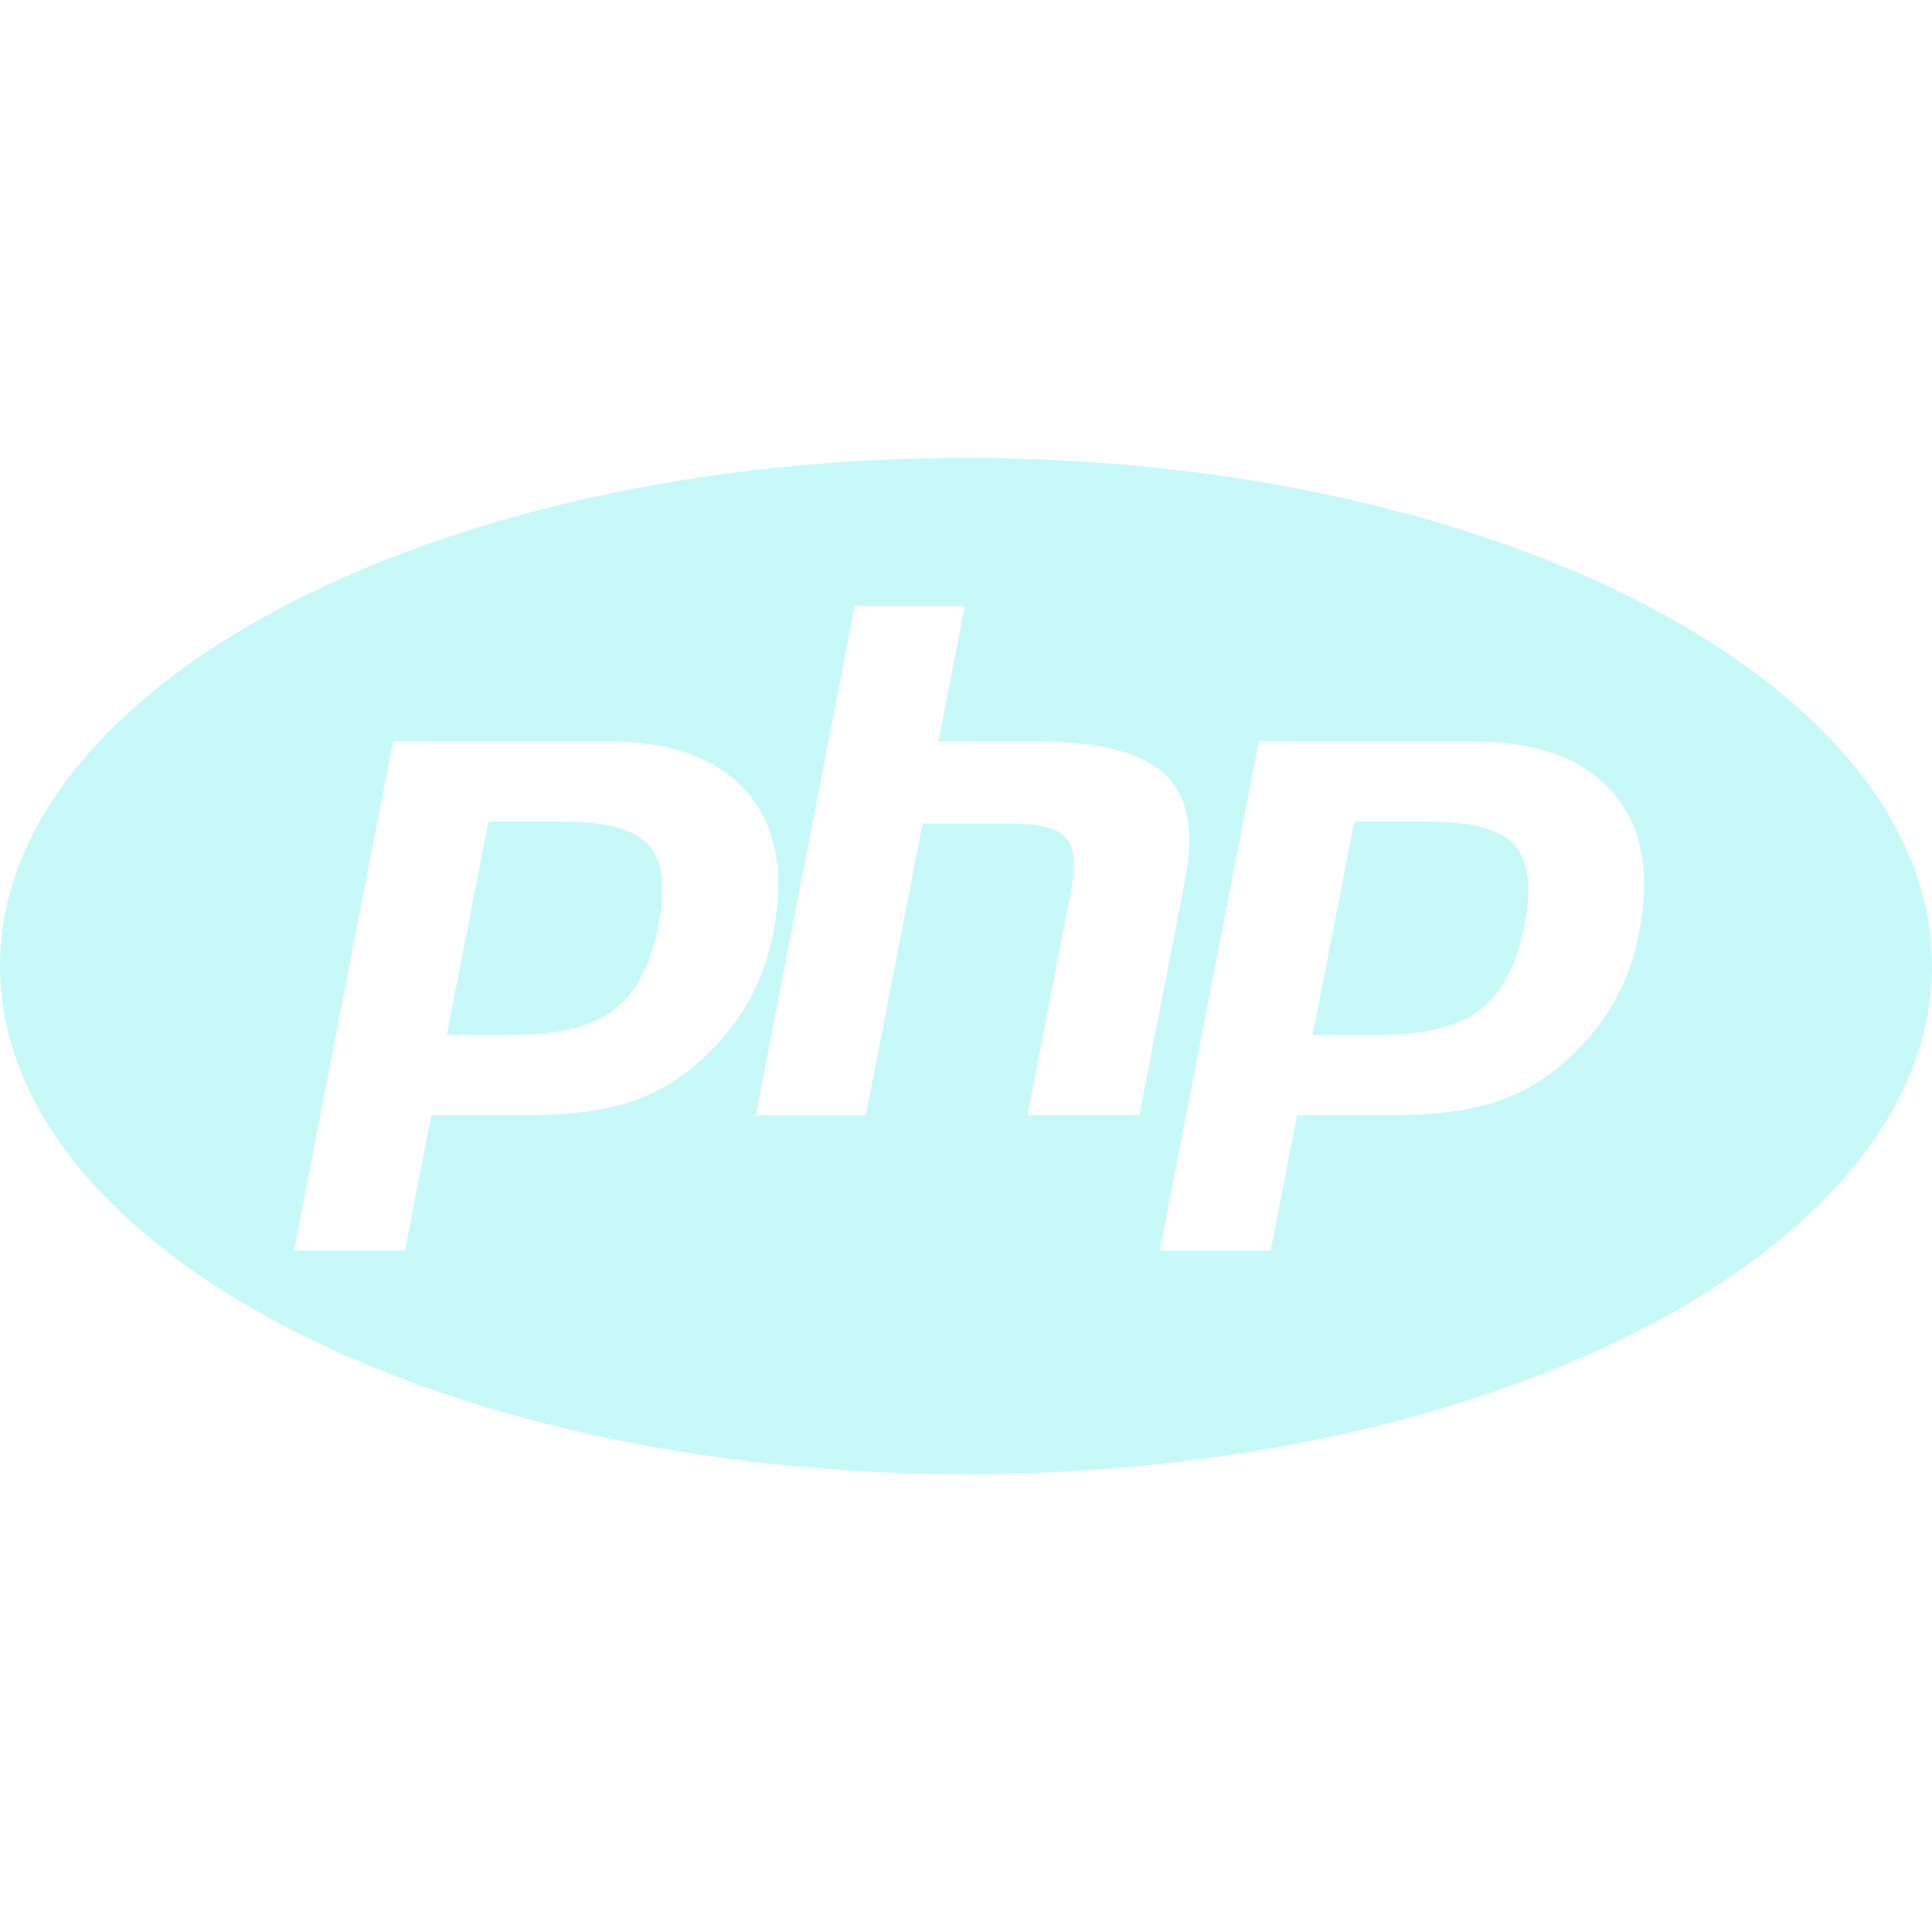
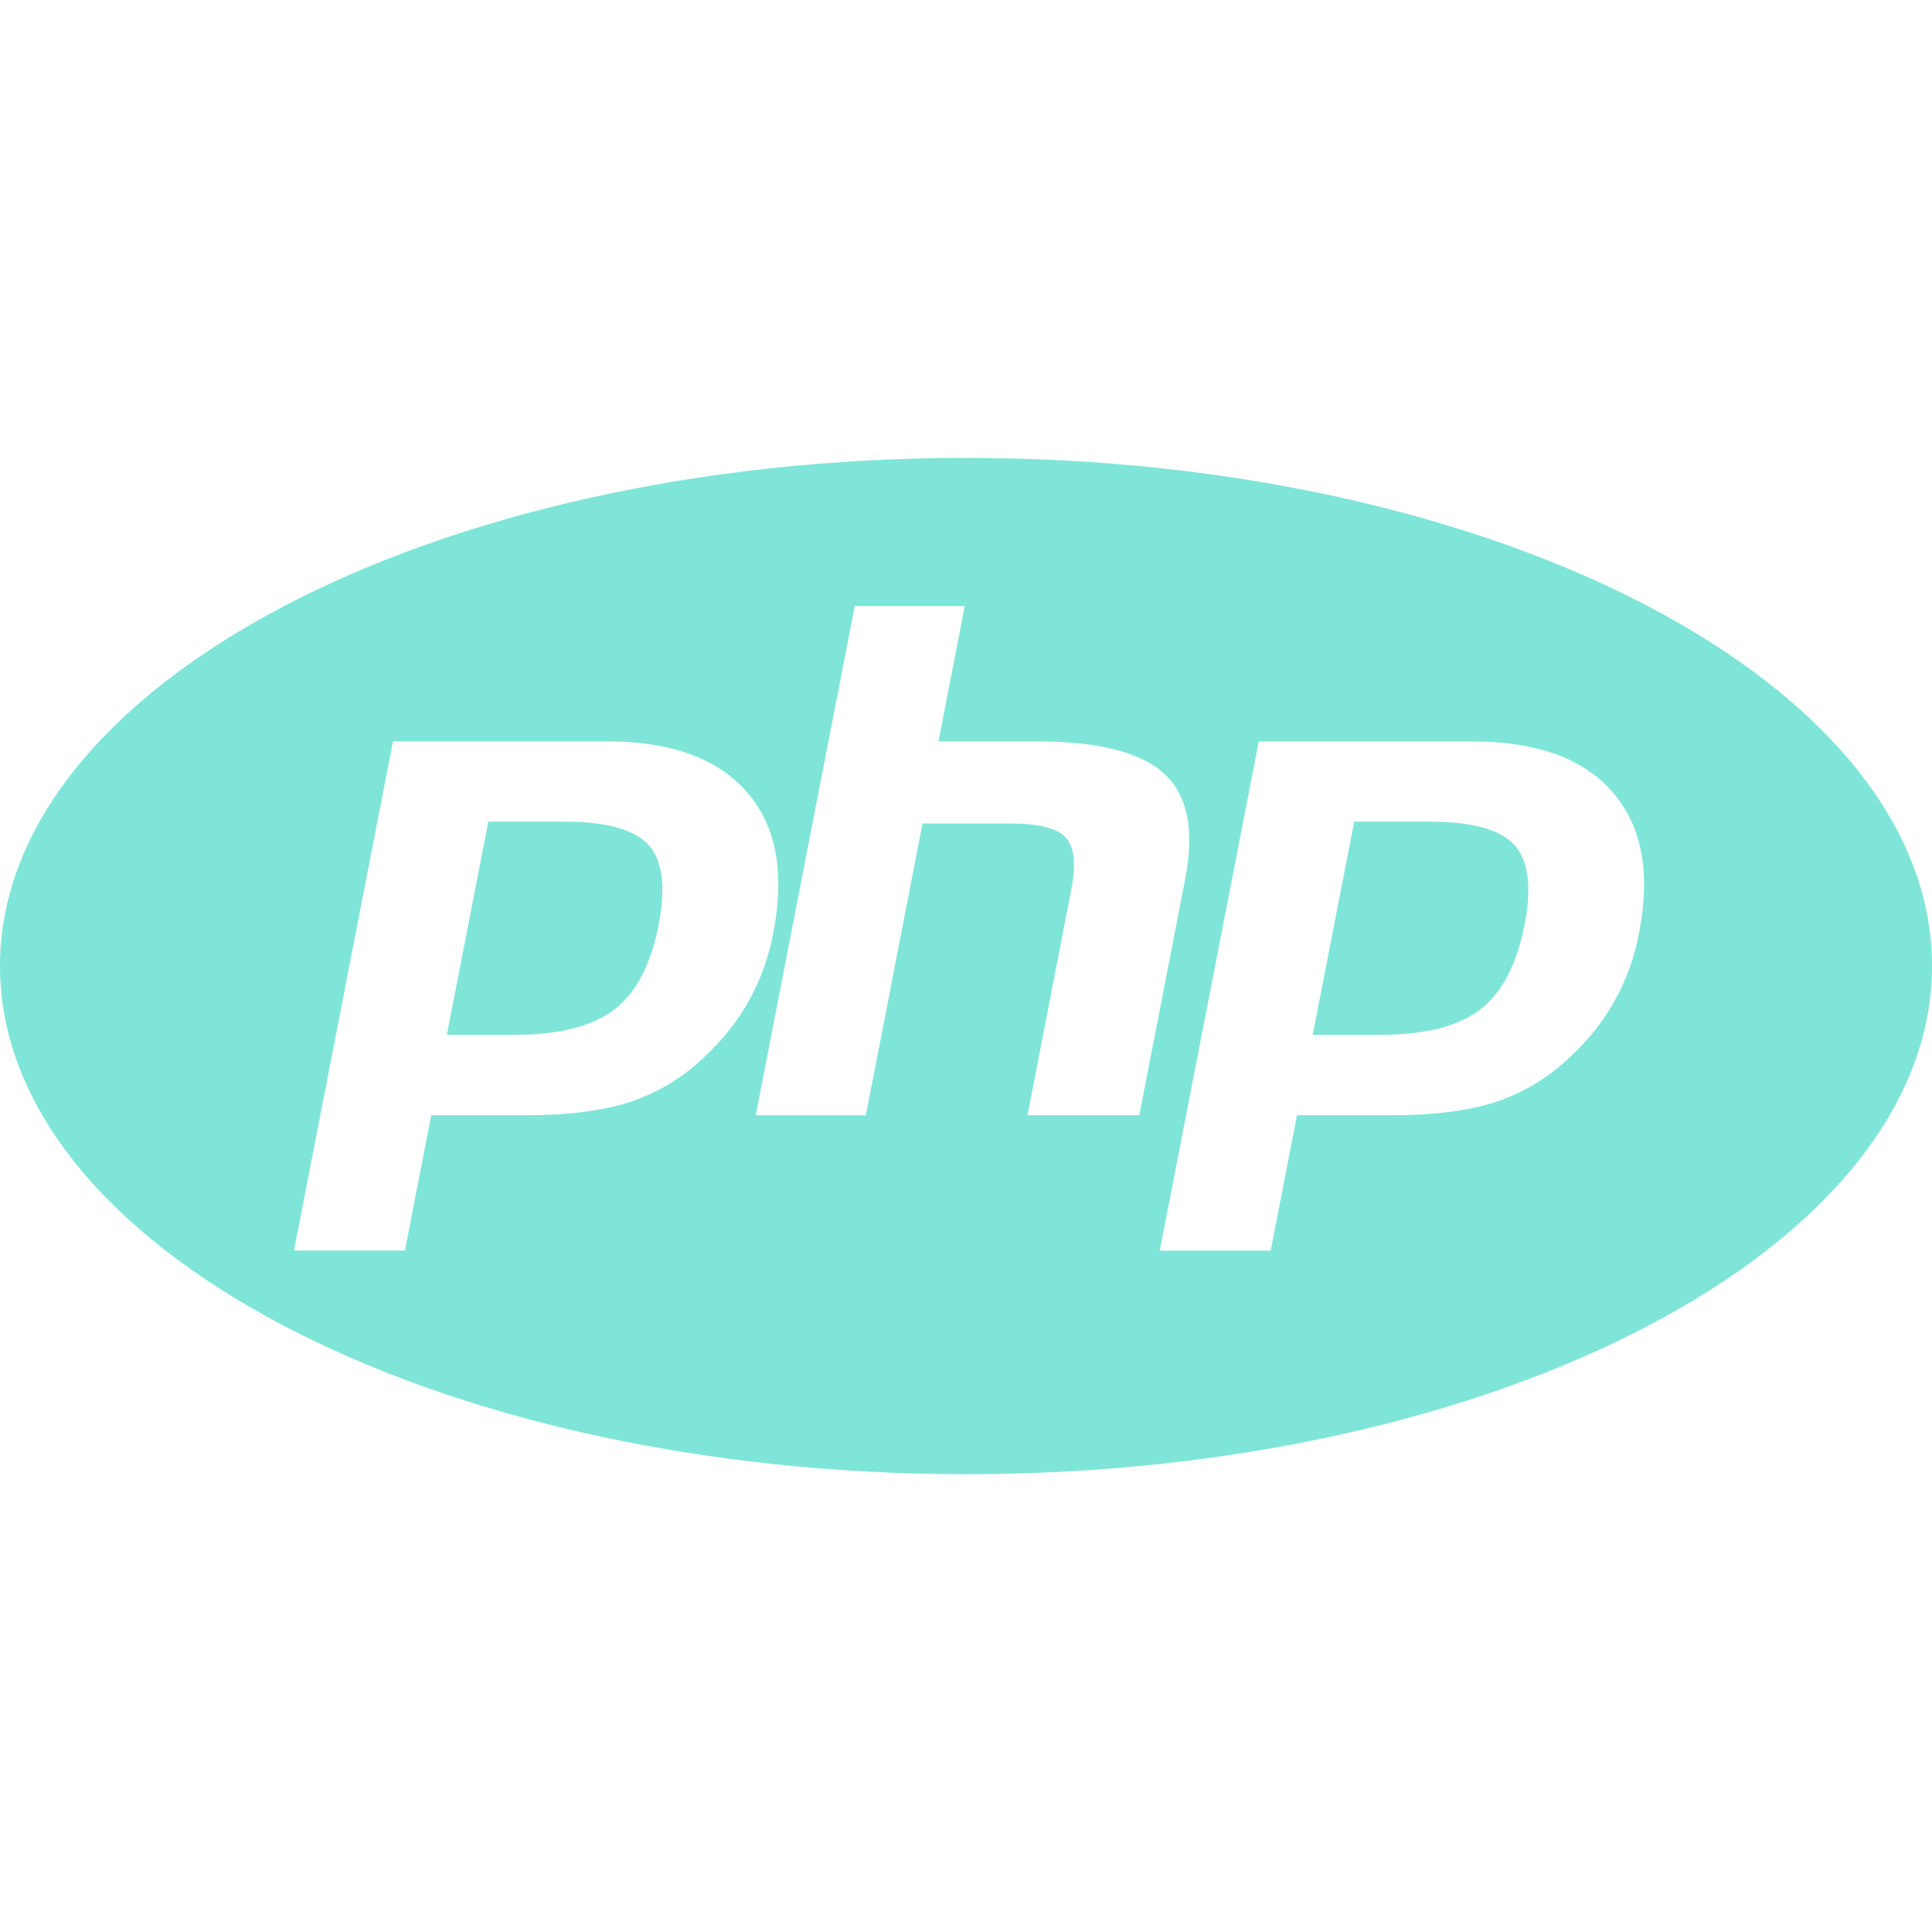
<svg xmlns="http://www.w3.org/2000/svg" width="16" height="16" viewBox="0 0 24 24">
-   <path fill="#C8F9F9" d="M7.01 10.207h-.944l-.515 2.648h.838c.556 0 .97-.105 1.242-.314.272-.21.455-.559.55-1.049.092-.47.05-.802-.124-.995-.175-.193-.523-.29-1.047-.29zM12 5.688C5.373 5.688 0 8.514 0 12s5.373 6.313 12 6.313S24 15.486 24 12c0-3.486-5.373-6.312-12-6.312zm-3.26 7.451c-.261.25-.575.438-.917.551-.336.108-.765.164-1.285.164H5.357l-.327 1.681H3.652l1.23-6.326h2.65c.797 0 1.378.209 1.744.628.366.418.476 1.002.33 1.752a2.836 2.836 0 0 1-.305.847c-.143.255-.33.49-.561.703zm4.024.715l.543-2.799c.063-.318.039-.536-.068-.651-.107-.116-.336-.174-.687-.174H11.46l-.704 3.625H9.388l1.23-6.327h1.367l-.327 1.682h1.218c.767 0 1.295.134 1.586.401s.378.7.263 1.299l-.572 2.944h-1.389zm7.597-2.265a2.782 2.782 0 0 1-.305.847c-.143.255-.33.49-.561.703a2.44 2.44 0 0 1-.917.551c-.336.108-.765.164-1.286.164h-1.18l-.327 1.682h-1.378l1.23-6.326h2.649c.797 0 1.378.209 1.744.628.366.417.477 1.001.331 1.751zM17.766 10.207h-.943l-.516 2.648h.838c.557 0 .971-.105 1.242-.314.272-.21.455-.559.551-1.049.092-.47.049-.802-.125-.995s-.524-.29-1.047-.29z" />
+   <path fill="#7FE5D8" d="M7.01 10.207h-.944l-.515 2.648h.838c.556 0 .97-.105 1.242-.314.272-.21.455-.559.55-1.049.092-.47.05-.802-.124-.995-.175-.193-.523-.29-1.047-.29zM12 5.688C5.373 5.688 0 8.514 0 12s5.373 6.313 12 6.313S24 15.486 24 12c0-3.486-5.373-6.312-12-6.312zm-3.26 7.451c-.261.25-.575.438-.917.551-.336.108-.765.164-1.285.164H5.357l-.327 1.681H3.652l1.23-6.326h2.65c.797 0 1.378.209 1.744.628.366.418.476 1.002.33 1.752a2.836 2.836 0 0 1-.305.847c-.143.255-.33.49-.561.703zm4.024.715l.543-2.799c.063-.318.039-.536-.068-.651-.107-.116-.336-.174-.687-.174H11.46l-.704 3.625H9.388l1.23-6.327h1.367l-.327 1.682h1.218c.767 0 1.295.134 1.586.401s.378.7.263 1.299l-.572 2.944h-1.389zm7.597-2.265a2.782 2.782 0 0 1-.305.847c-.143.255-.33.49-.561.703a2.44 2.44 0 0 1-.917.551c-.336.108-.765.164-1.286.164h-1.18l-.327 1.682h-1.378l1.23-6.326h2.649c.797 0 1.378.209 1.744.628.366.417.477 1.001.331 1.751zM17.766 10.207h-.943l-.516 2.648h.838c.557 0 .971-.105 1.242-.314.272-.21.455-.559.551-1.049.092-.47.049-.802-.125-.995s-.524-.29-1.047-.29z" />
</svg>
